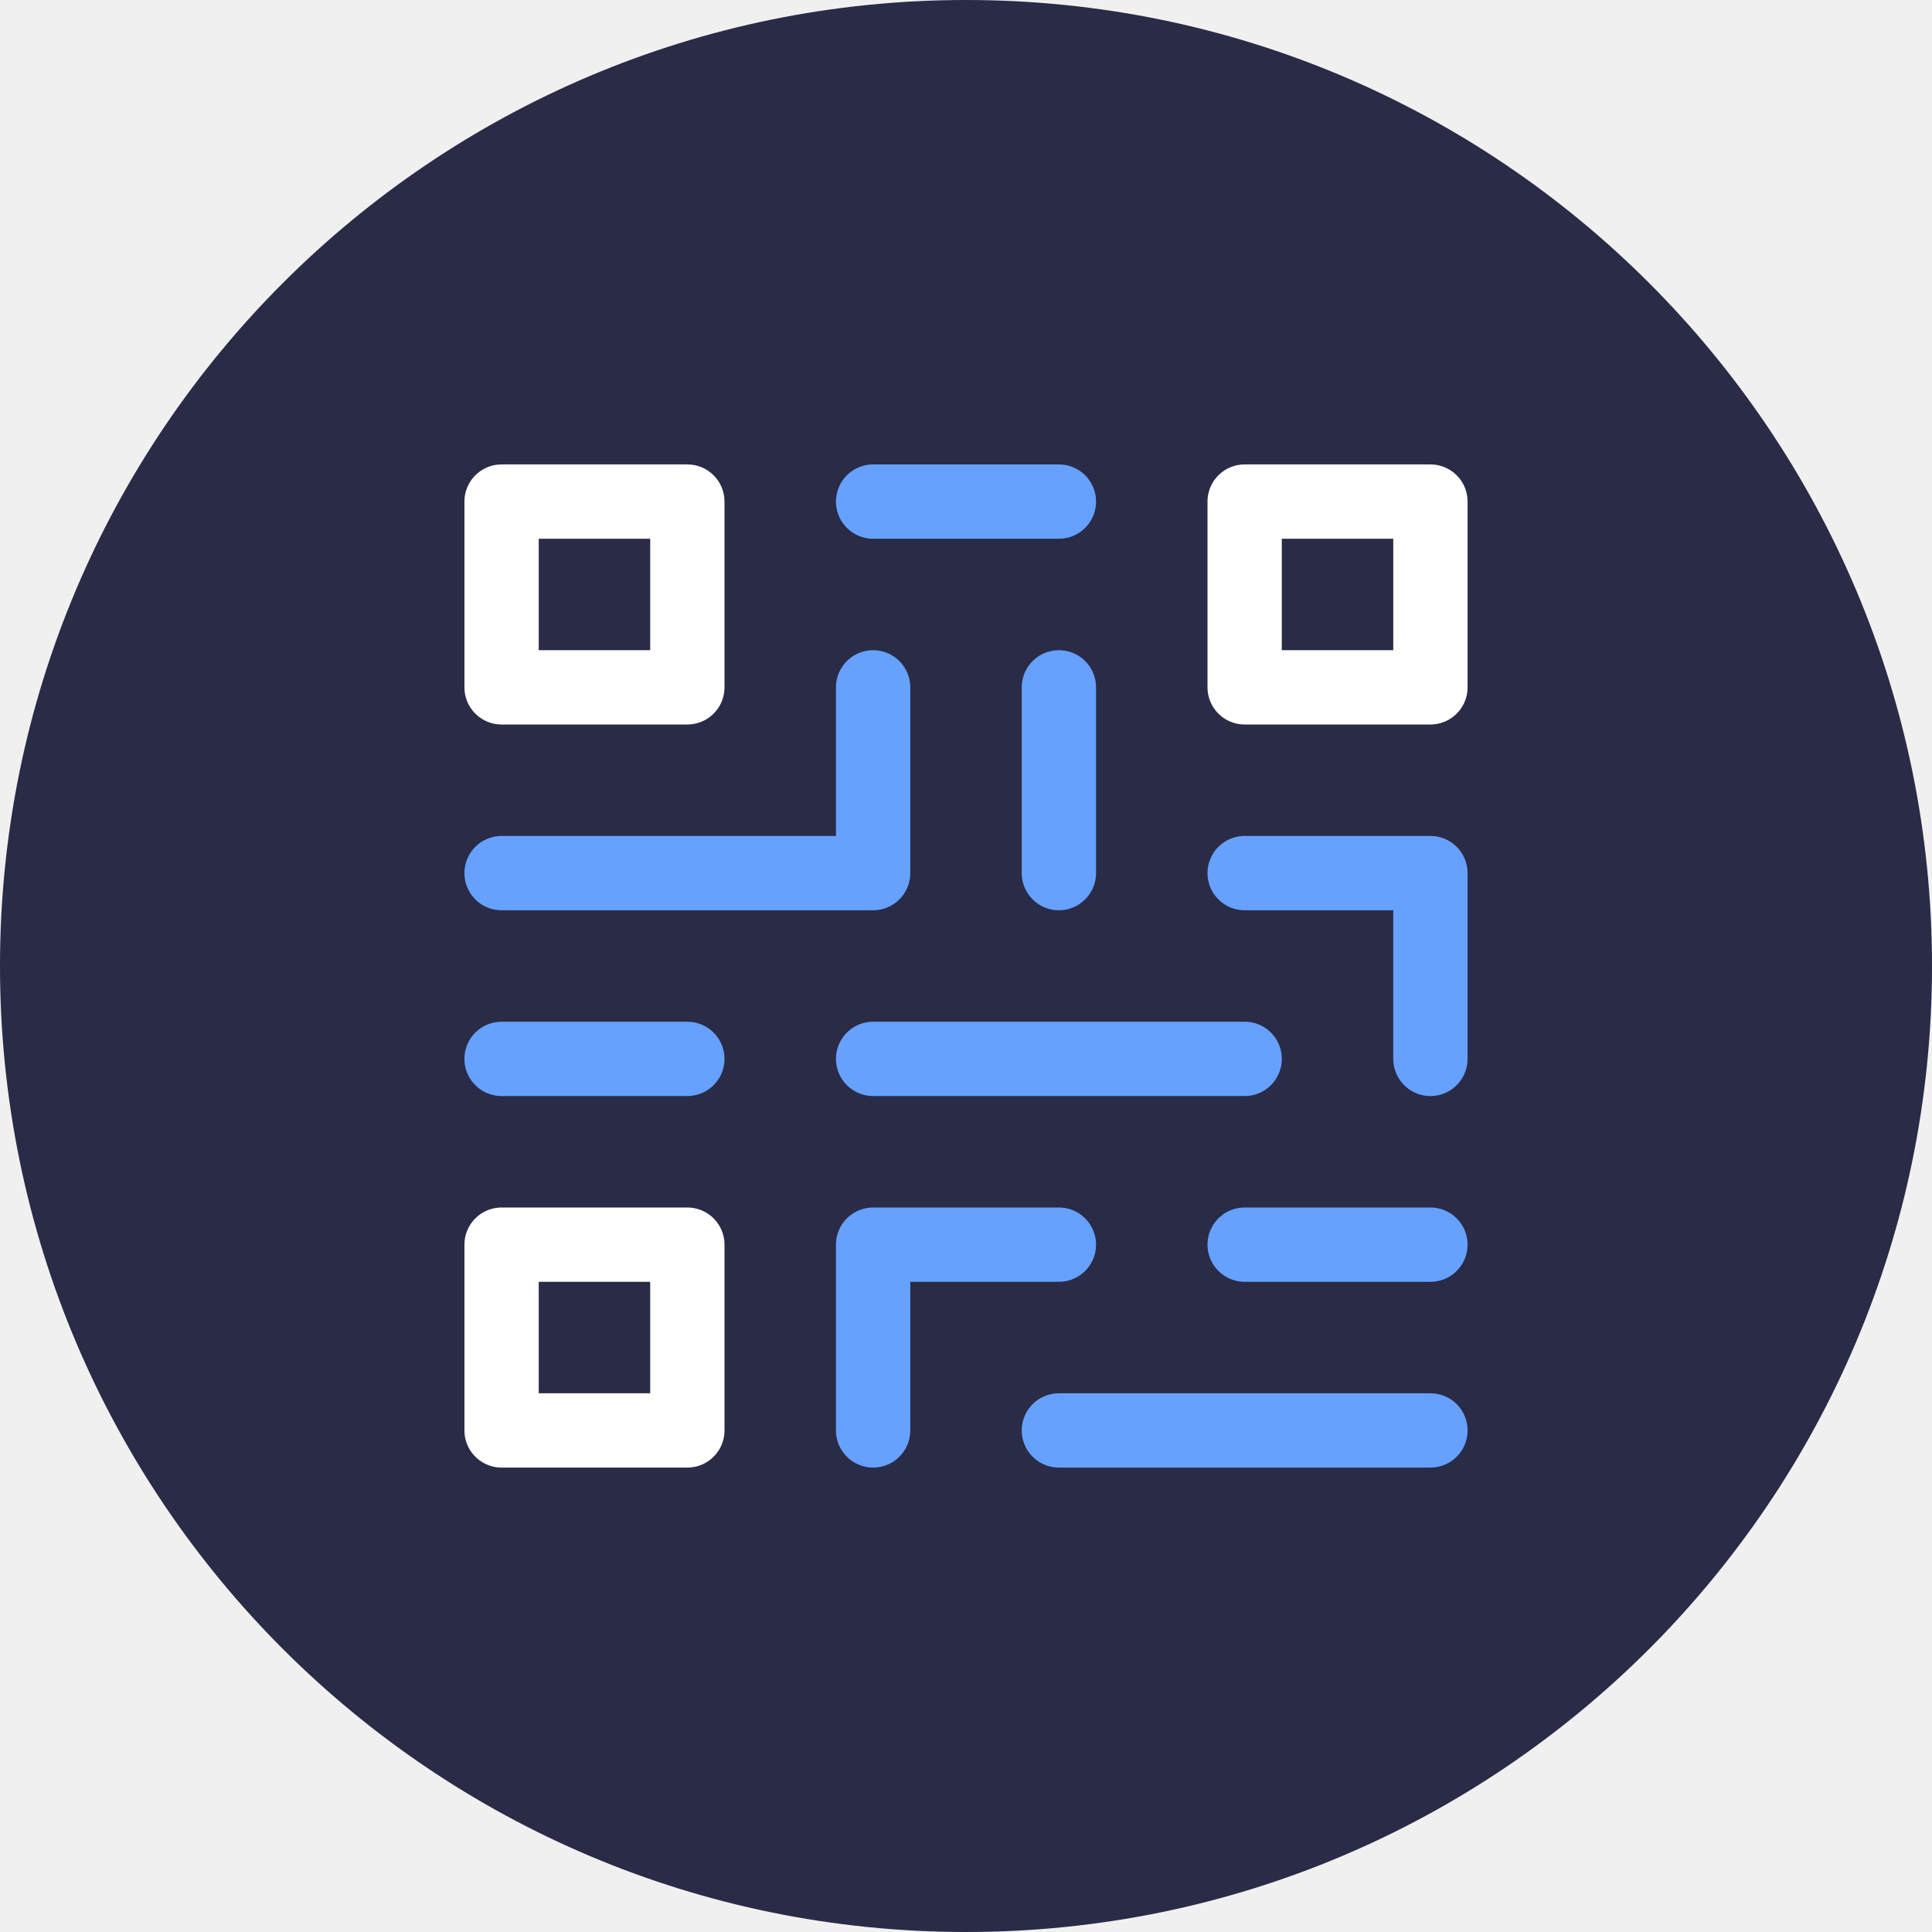
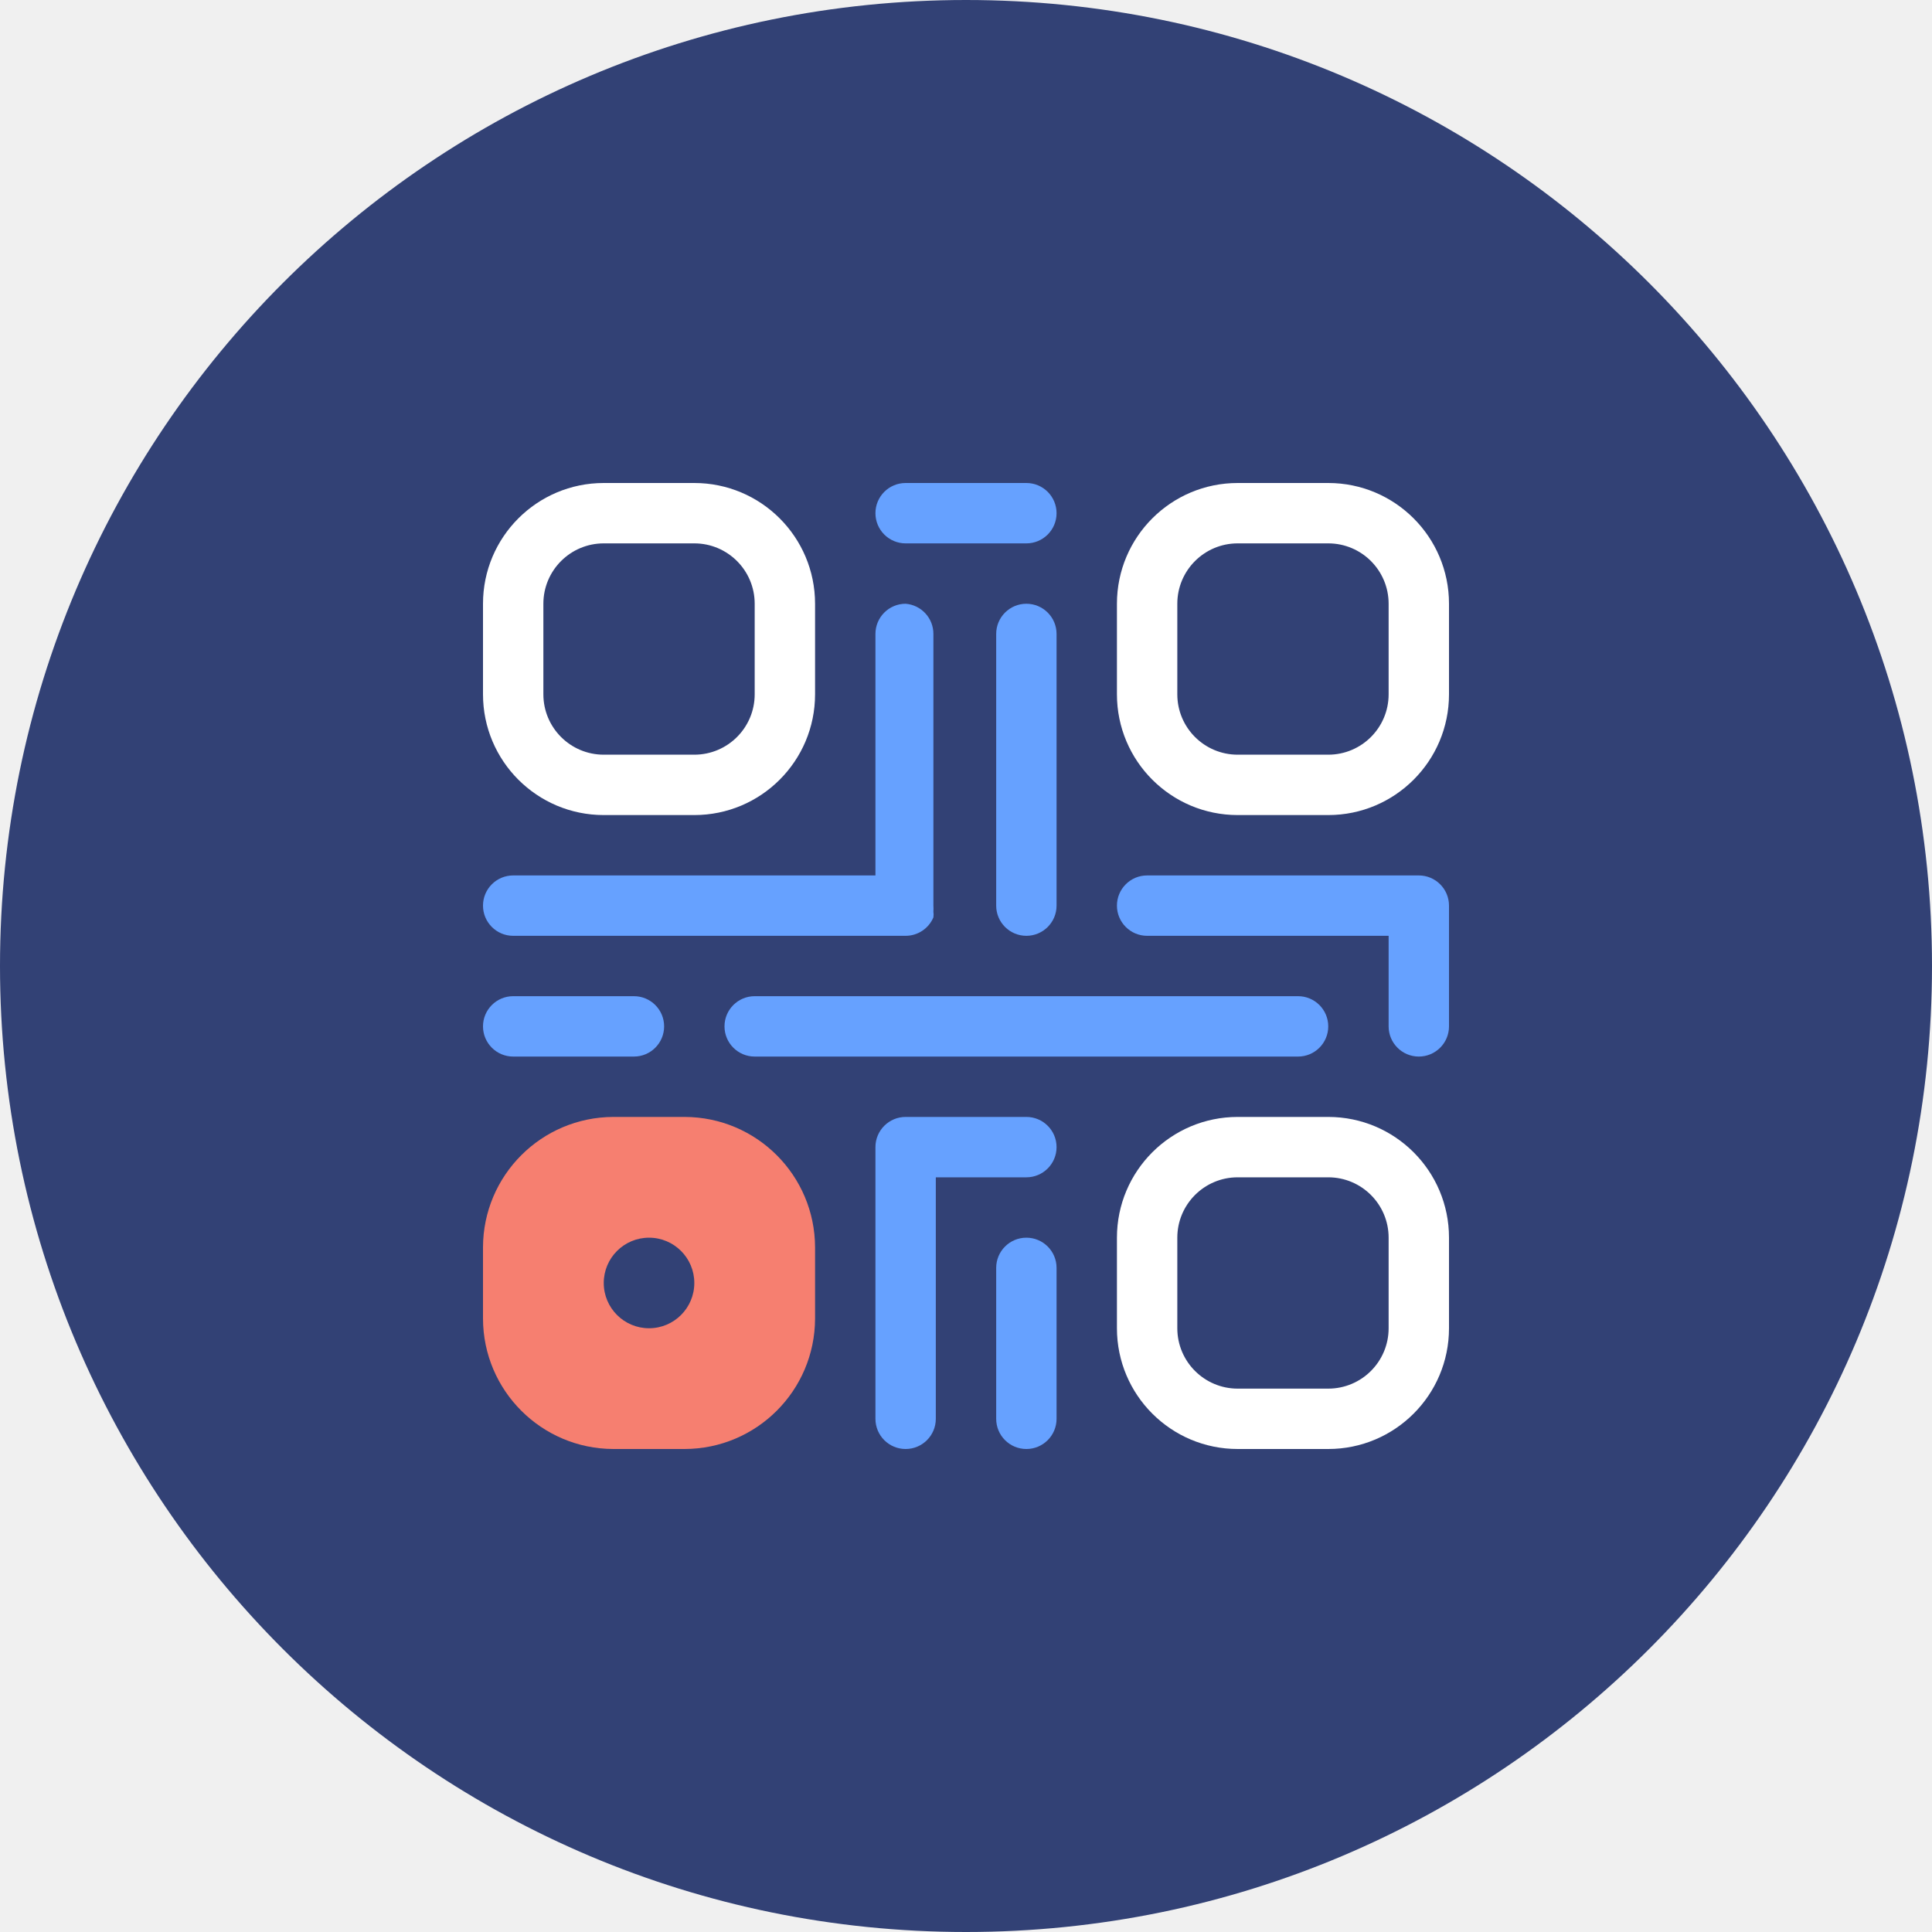
- <svg xmlns="http://www.w3.org/2000/svg" width="52" height="52" viewBox="0 0 52 52" fill="none">
-   <path d="M26 52C40.359 52 52 40.359 52 26C52 11.641 40.359 0 26 0C11.641 0 0 11.641 0 26C0 40.359 11.641 52 26 52Z" fill="#292B47" />
-   <path d="M18.5 13.5H13.5V18.5H18.5V13.5Z" stroke="white" stroke-width="2" stroke-miterlimit="10" stroke-linecap="round" stroke-linejoin="round" />
-   <path d="M38.5 13.5H33.5V18.5H38.5V13.5Z" stroke="white" stroke-width="2" stroke-miterlimit="10" stroke-linecap="round" stroke-linejoin="round" />
-   <path d="M18.5 33.5H13.5V38.5H18.5V33.5Z" stroke="white" stroke-width="2" stroke-miterlimit="10" stroke-linecap="round" stroke-linejoin="round" />
-   <path d="M13.5 23.5H23.5V18.5" stroke="#66A1FF" stroke-width="2" stroke-miterlimit="10" stroke-linecap="round" stroke-linejoin="round" />
-   <path d="M28.5 23.5V18.5" stroke="#66A1FF" stroke-width="2" stroke-miterlimit="10" stroke-linecap="round" stroke-linejoin="round" />
-   <path d="M38.5 28.5V23.5H33.5" stroke="#66A1FF" stroke-width="2" stroke-miterlimit="10" stroke-linecap="round" stroke-linejoin="round" />
-   <path d="M28.5 33.5H23.5V38.5" stroke="#66A1FF" stroke-width="2" stroke-miterlimit="10" stroke-linecap="round" stroke-linejoin="round" />
-   <path d="M13.5 28.5H18.5" stroke="#66A1FF" stroke-width="2" stroke-miterlimit="10" stroke-linecap="round" stroke-linejoin="round" />
-   <path d="M23.5 13.5H28.5" stroke="#66A1FF" stroke-width="2" stroke-miterlimit="10" stroke-linecap="round" stroke-linejoin="round" />
-   <path d="M28.5 38.5H38.5" stroke="#66A1FF" stroke-width="2" stroke-miterlimit="10" stroke-linecap="round" stroke-linejoin="round" />
-   <path d="M23.5 28.5H33.5" stroke="#66A1FF" stroke-width="2" stroke-miterlimit="10" stroke-linecap="round" stroke-linejoin="round" />
-   <path d="M33.5 33.5H38.5" stroke="#66A1FF" stroke-width="2" stroke-miterlimit="10" stroke-linecap="round" stroke-linejoin="round" />
+ <svg xmlns="http://www.w3.org/2000/svg" width="64" height="64" viewBox="0 0 64 64">
+   <defs>
+     <style>.cls-1{fill:#324175;}.cls-2{fill:#66a1ff;}.cls-3{fill:#fff;}.cls-4{fill:#f67f70;}</style>
+   </defs>
+   <g id="Vrstva_2" data-name="Vrstva 2">
+     <g id="Vrstva_1-2" data-name="Vrstva 1">
+       <circle class="cls-1" cx="32" cy="32" r="32" />
+       <path class="cls-2" d="M34,16H30a1,1,0,0,0,0,2h4a1,1,0,0,0,0-2Z" />
+       <path class="cls-2" d="M21,33H17a1,1,0,0,0,0,2h4a1,1,0,0,0,0-2Z" />
+       <path class="cls-2" d="M35,47V42a1,1,0,0,0-2,0v5a1,1,0,0,0,2,0Z" />
+       <path class="cls-2" d="M35,30V21a1,1,0,0,0-2,0v9a1,1,0,0,0,2,0Z" />
+       <path class="cls-2" d="M48,30h0a1,1,0,0,0-1-1H38a1,1,0,0,0,0,2h8v3a1,1,0,0,0,2,0V30Z" />
+       <path class="cls-2" d="M30,37h0a1,1,0,0,0-1,1v9a1,1,0,0,0,2,0V39h3a1,1,0,0,0,0-2Z" />
+       <path class="cls-2" d="M25,35H43a1,1,0,0,0,0-2H25a1,1,0,0,0,0,2Z" />
+       <path class="cls-2" d="M30,20a1,1,0,0,0-1,1v8H17a1,1,0,0,0,0,2H30a1,1,0,0,0,.92-.61.65.65,0,0,0,0-.19,1.42,1.42,0,0,0,0-.2V21A1,1,0,0,0,30,20Z" />
+       <path class="cls-3" d="M44,18a2,2,0,0,1,2,2v3a2,2,0,0,1-2,2H41a2,2,0,0,1-2-2V20a2,2,0,0,1,2-2h3m0-2H41a4,4,0,0,0-4,4v3a4,4,0,0,0,4,4h3a4,4,0,0,0,4-4V20a4,4,0,0,0-4-4Z" />
+       <path class="cls-3" d="M44,39a2,2,0,0,1,2,2v3a2,2,0,0,1-2,2H41a2,2,0,0,1-2-2V41a2,2,0,0,1,2-2h3m0-2H41a4,4,0,0,0-4,4v3a4,4,0,0,0,4,4h3a4,4,0,0,0,4-4V41a4,4,0,0,0-4-4Z" />
+       <path class="cls-3" d="M23,18a2,2,0,0,1,2,2v3a2,2,0,0,1-2,2H20a2,2,0,0,1-2-2V20a2,2,0,0,1,2-2h3m0-2H20a4,4,0,0,0-4,4v3a4,4,0,0,0,4,4h3a4,4,0,0,0,4-4V20a4,4,0,0,0-4-4Z" />
+       <path class="cls-4" d="M22.68,37H20.32A4.33,4.33,0,0,0,16,41.32v2.36A4.33,4.33,0,0,0,20.32,48h2.36A4.33,4.33,0,0,0,27,43.68V41.32A4.33,4.33,0,0,0,22.68,37ZM21.5,44A1.5,1.5,0,1,1,23,42.5,1.5,1.5,0,0,1,21.5,44Z" />
+     </g>
+   </g>
</svg>
